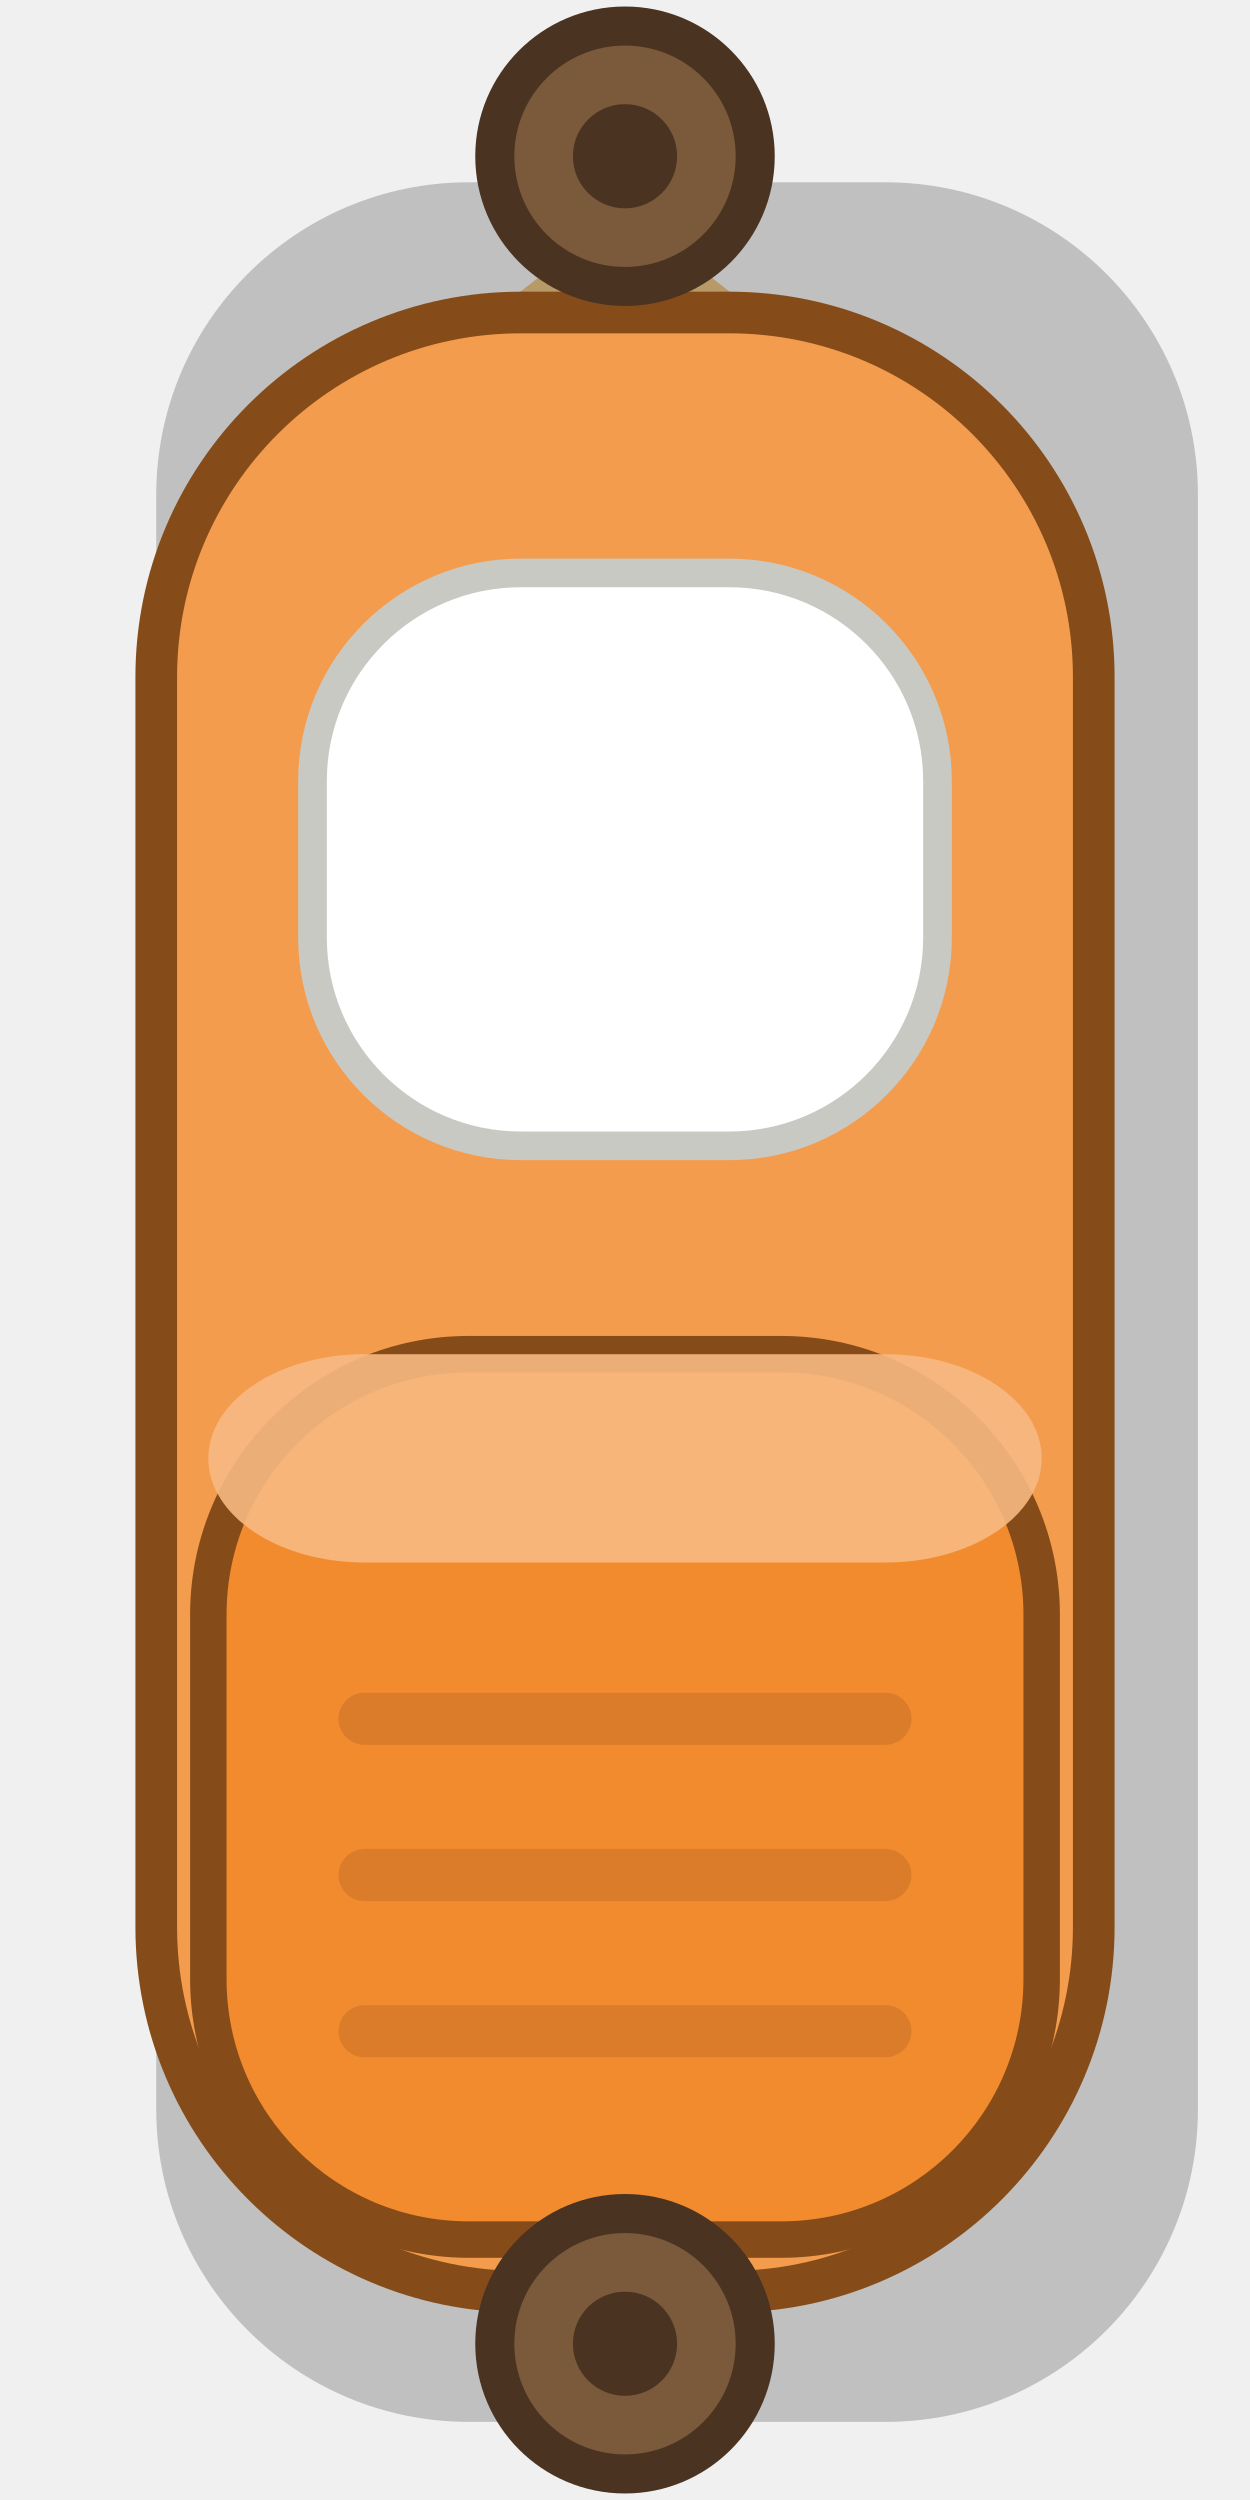
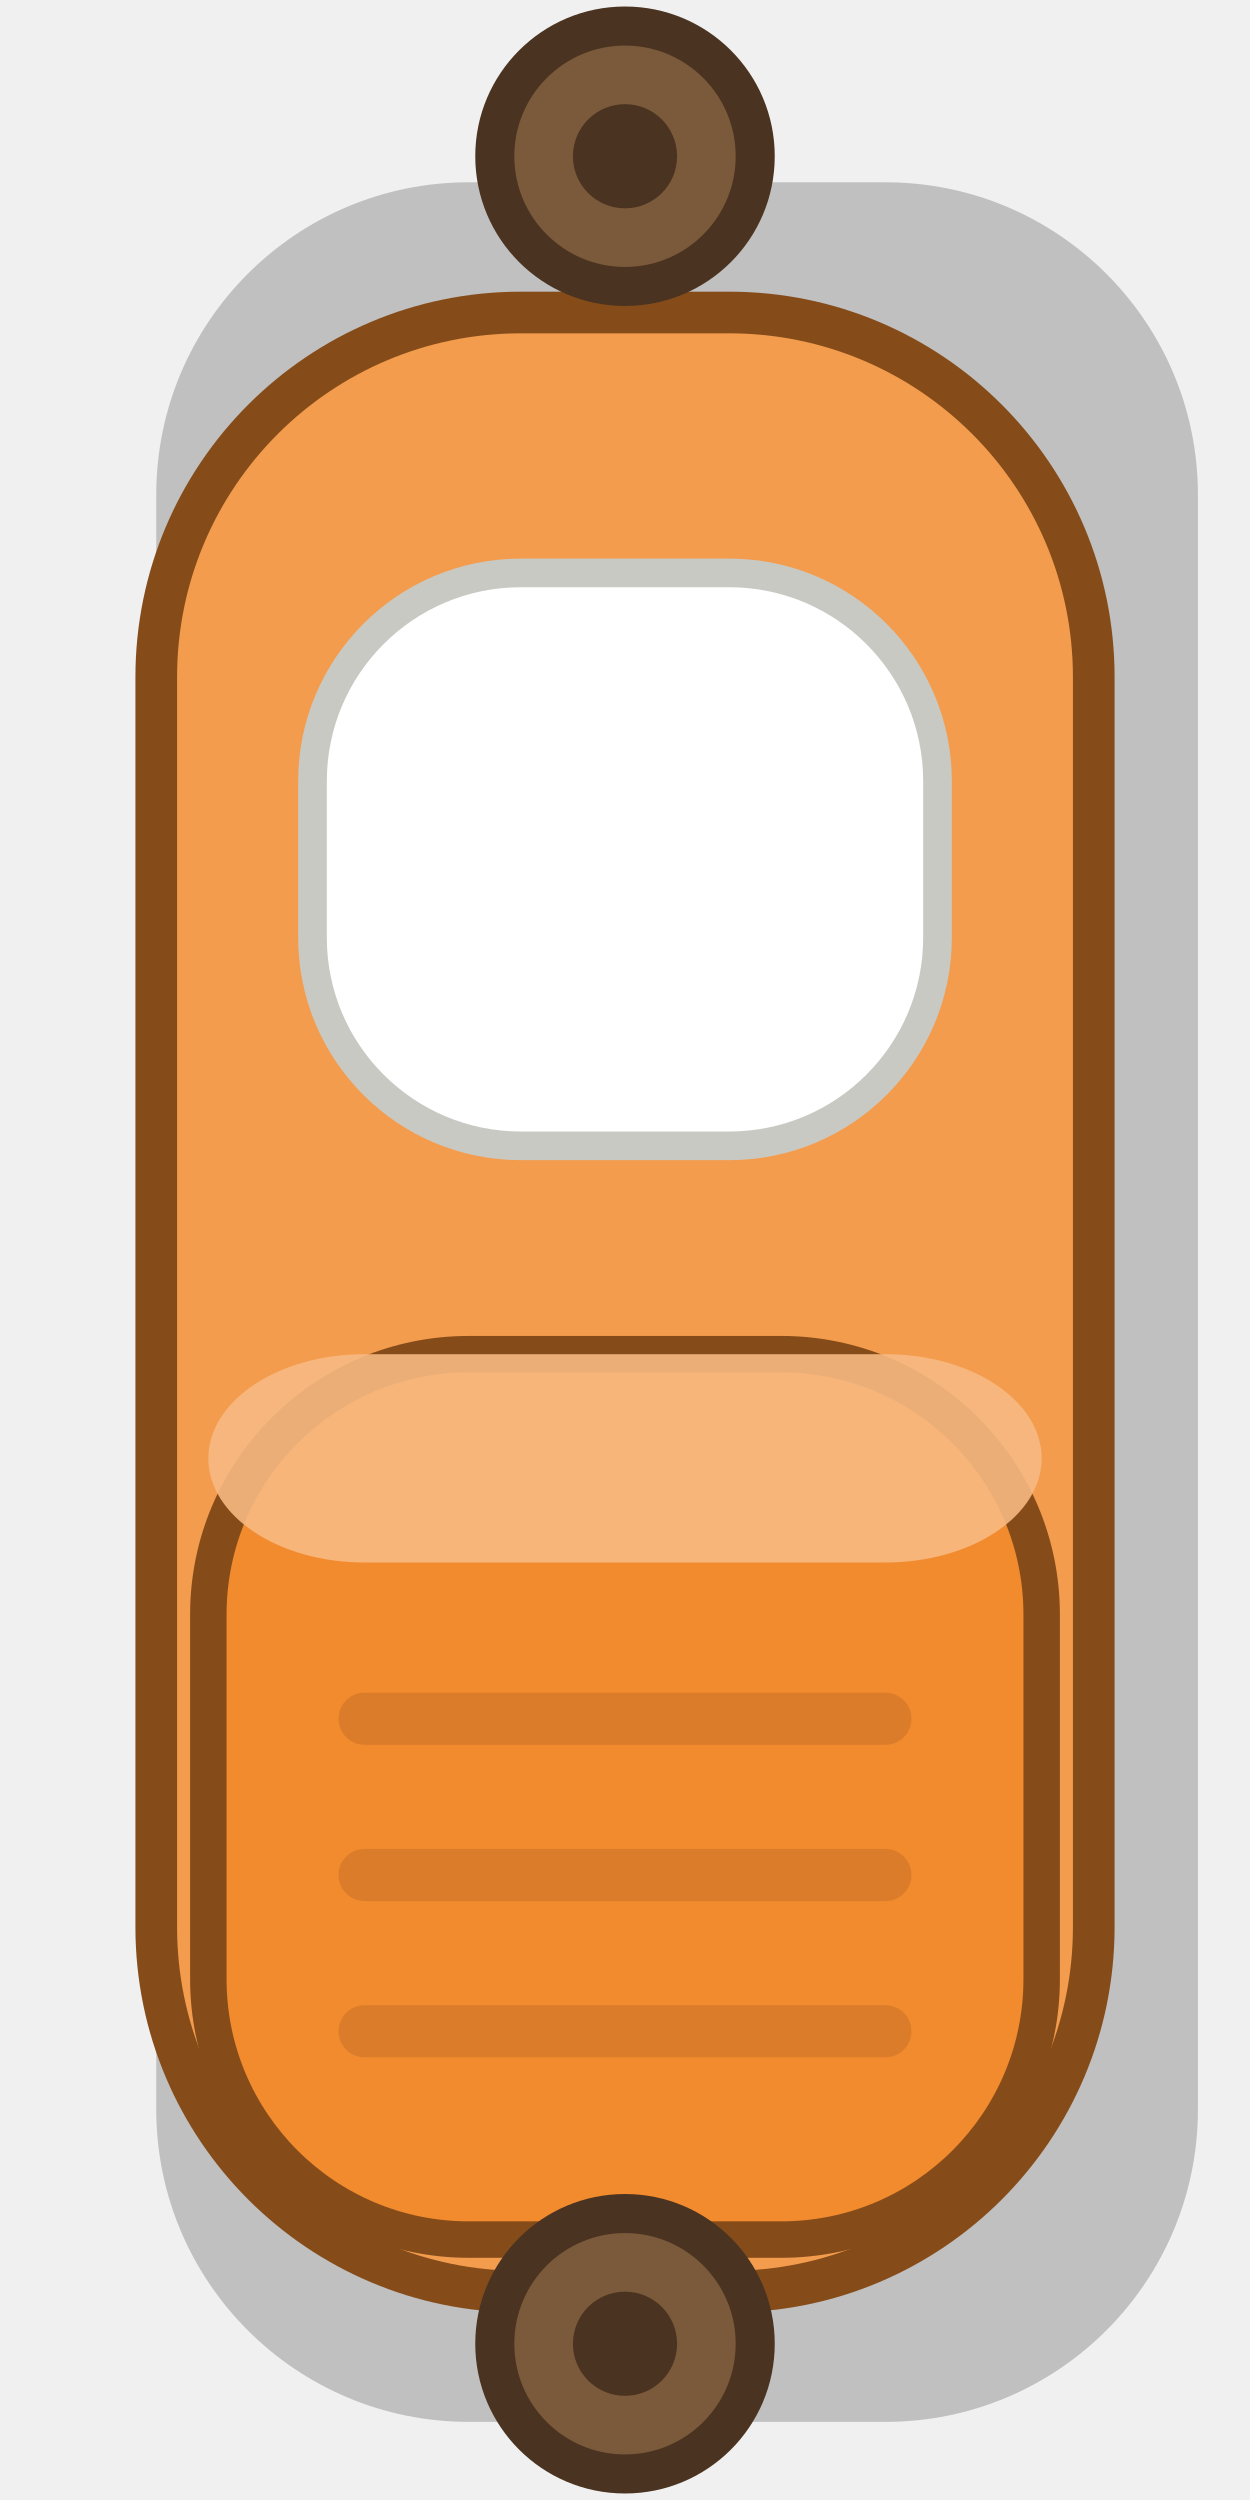
<svg xmlns="http://www.w3.org/2000/svg" width="96" height="192" viewBox="0 0 48 96">
  <rect x="6" y="7" width="40" height="86" rx="12" fill="#000" opacity=".2" />
-   <path d="M24 9 L10 20 M24 9 L38 20 M24 91 L10 80 M24 91 L38 80" stroke="#b89968" stroke-width="1.5" stroke-linecap="round" />
  <rect x="6" y="12" width="36" height="76" rx="14" fill="#f49c4d" stroke="#854c19" stroke-width="1.6" />
  <rect x="12" y="22" width="24" height="22" rx="8" fill="#ffffff" stroke="#c9c9c4" stroke-width="1.1" />
  <rect x="8" y="52" width="32" height="34" rx="10" fill="#f28a2e" stroke="#854c19" stroke-width="1.4" />
  <rect x="8" y="52" width="32" height="8" rx="6" fill="#f7b982" opacity="0.9" />
  <rect x="13" y="65" width="22" height="2" rx="1" fill="#c26e25" opacity="0.5" />
  <rect x="13" y="71" width="22" height="2" rx="1" fill="#c26e25" opacity="0.5" />
  <rect x="13" y="77" width="22" height="2" rx="1" fill="#c26e25" opacity="0.5" />
  <circle cx="24" cy="6" r="5" fill="#7a5a3a" stroke="#4a3320" stroke-width="1.5" />
  <circle cx="24" cy="6" r="2" fill="#4a3320" />
  <circle cx="24" cy="90" r="5" fill="#7a5a3a" stroke="#4a3320" stroke-width="1.5" />
  <circle cx="24" cy="90" r="2" fill="#4a3320" />
</svg>
